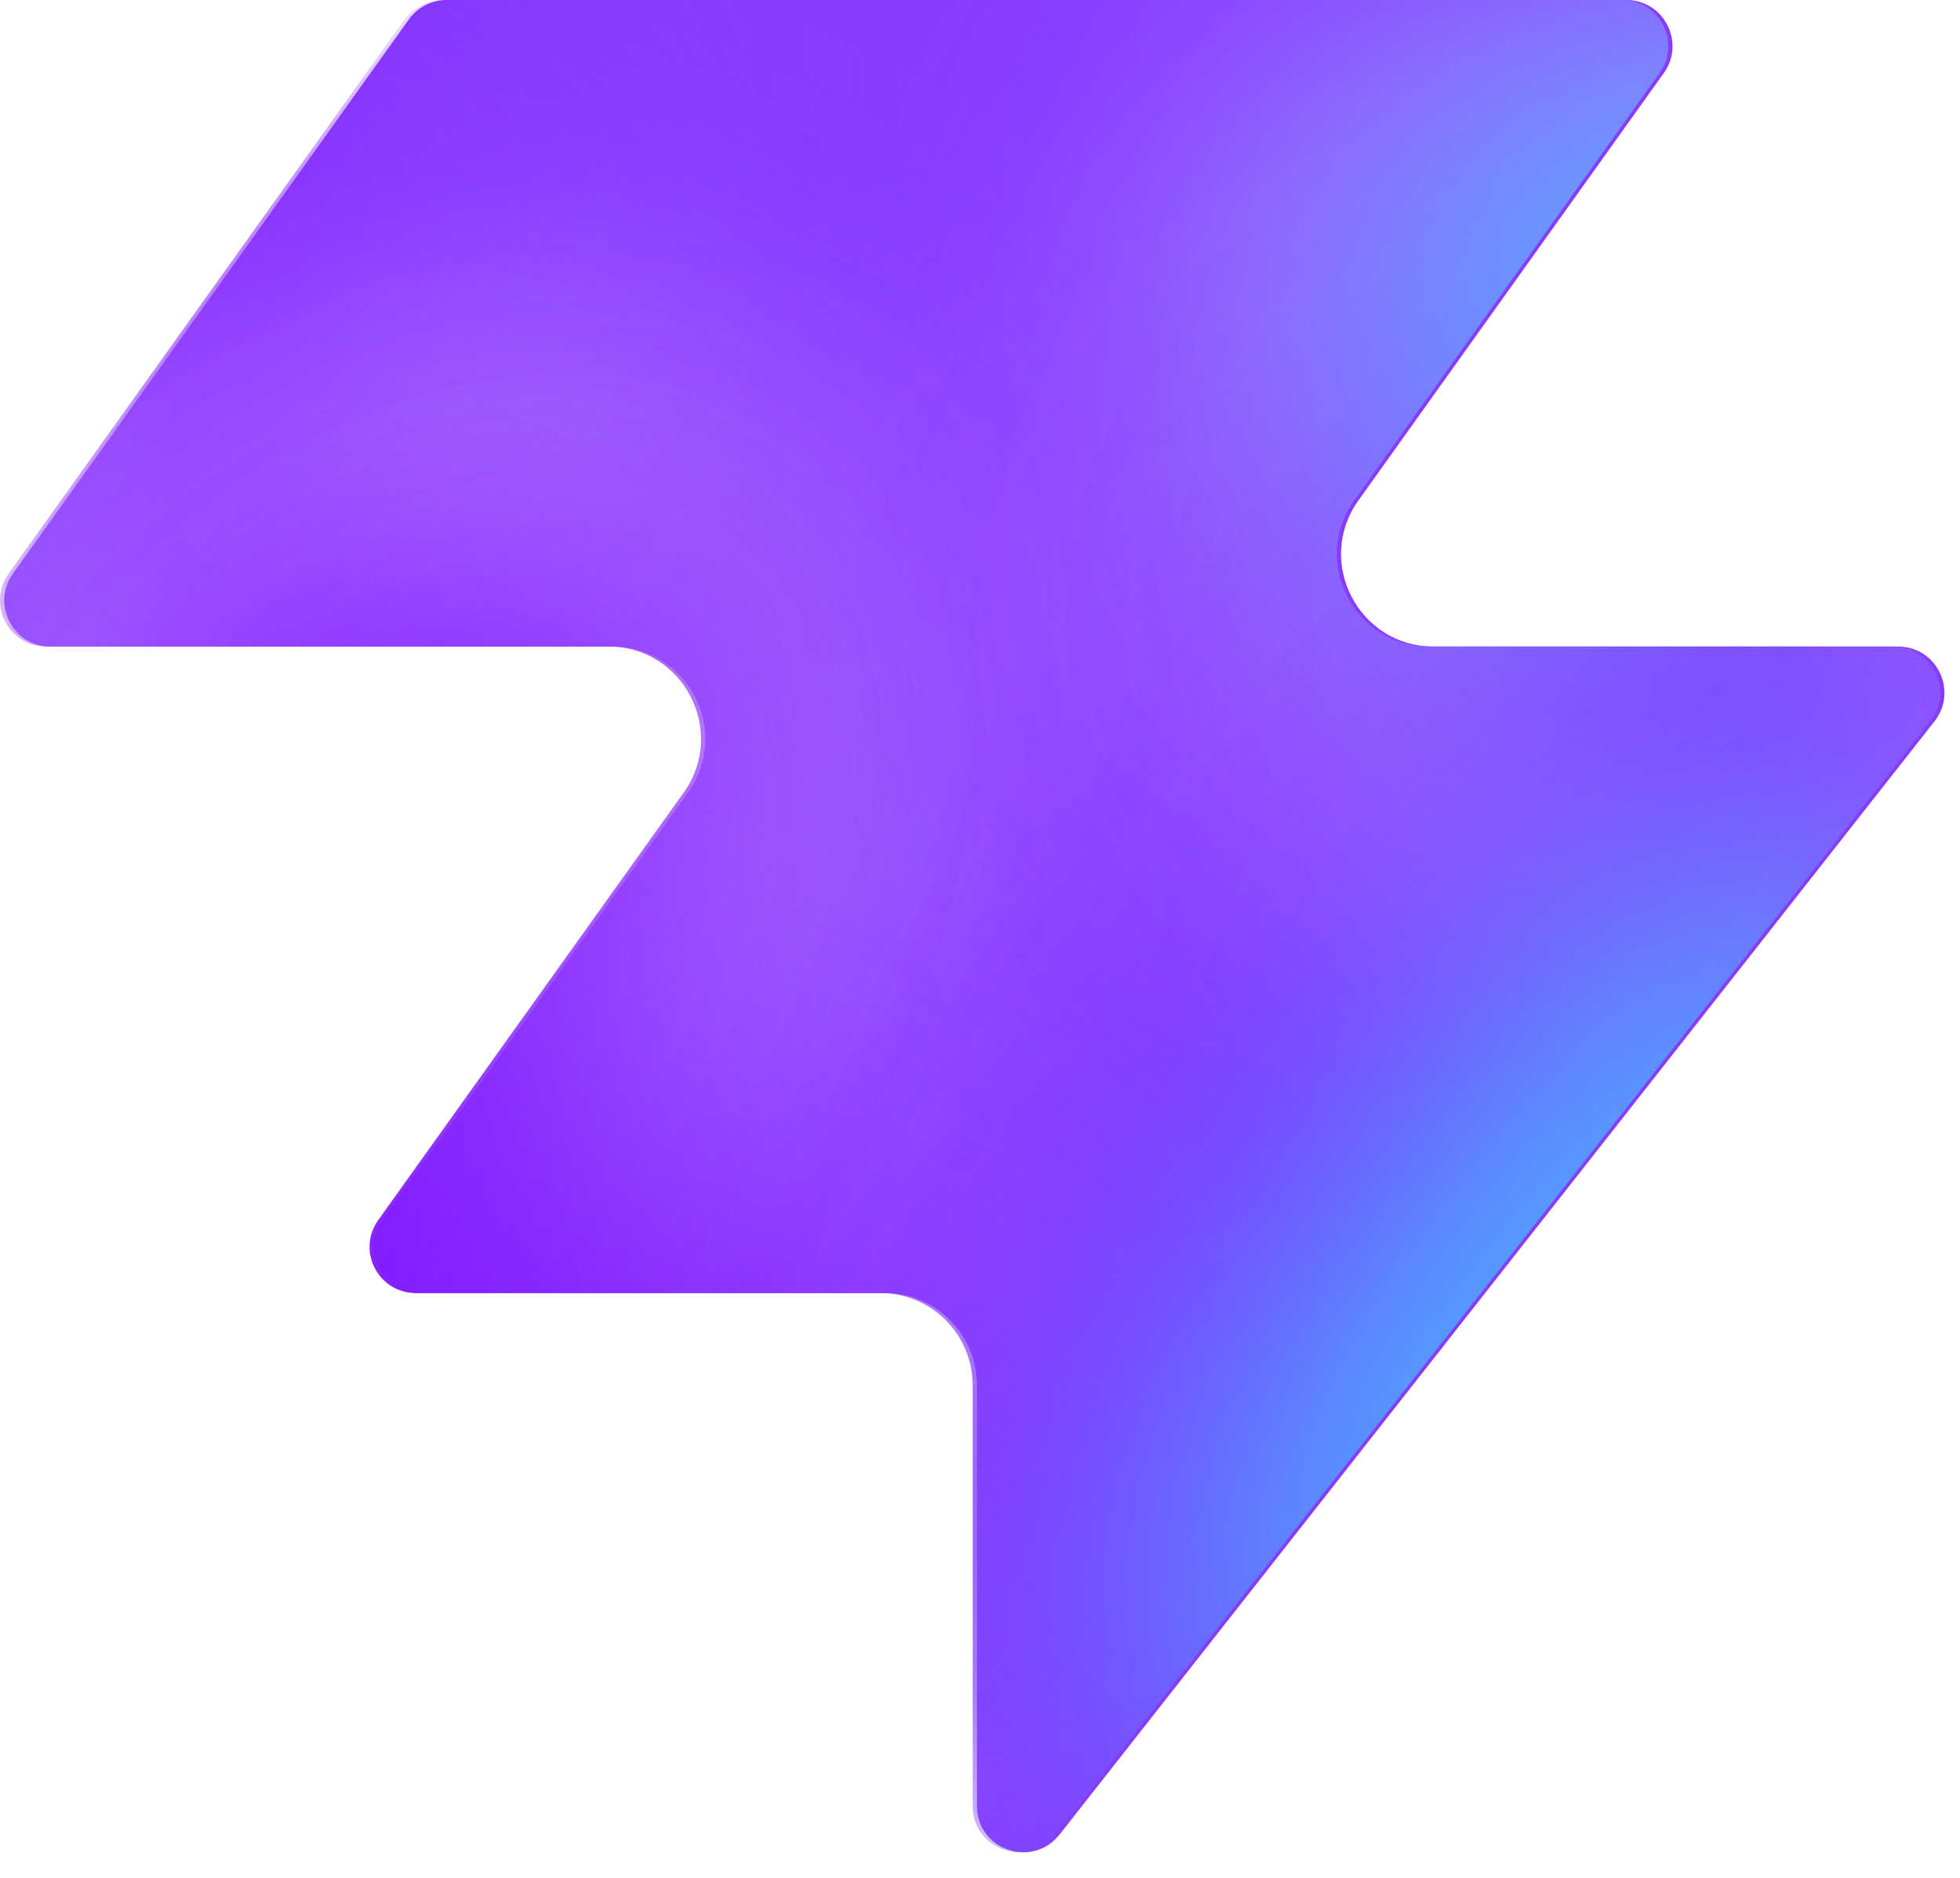
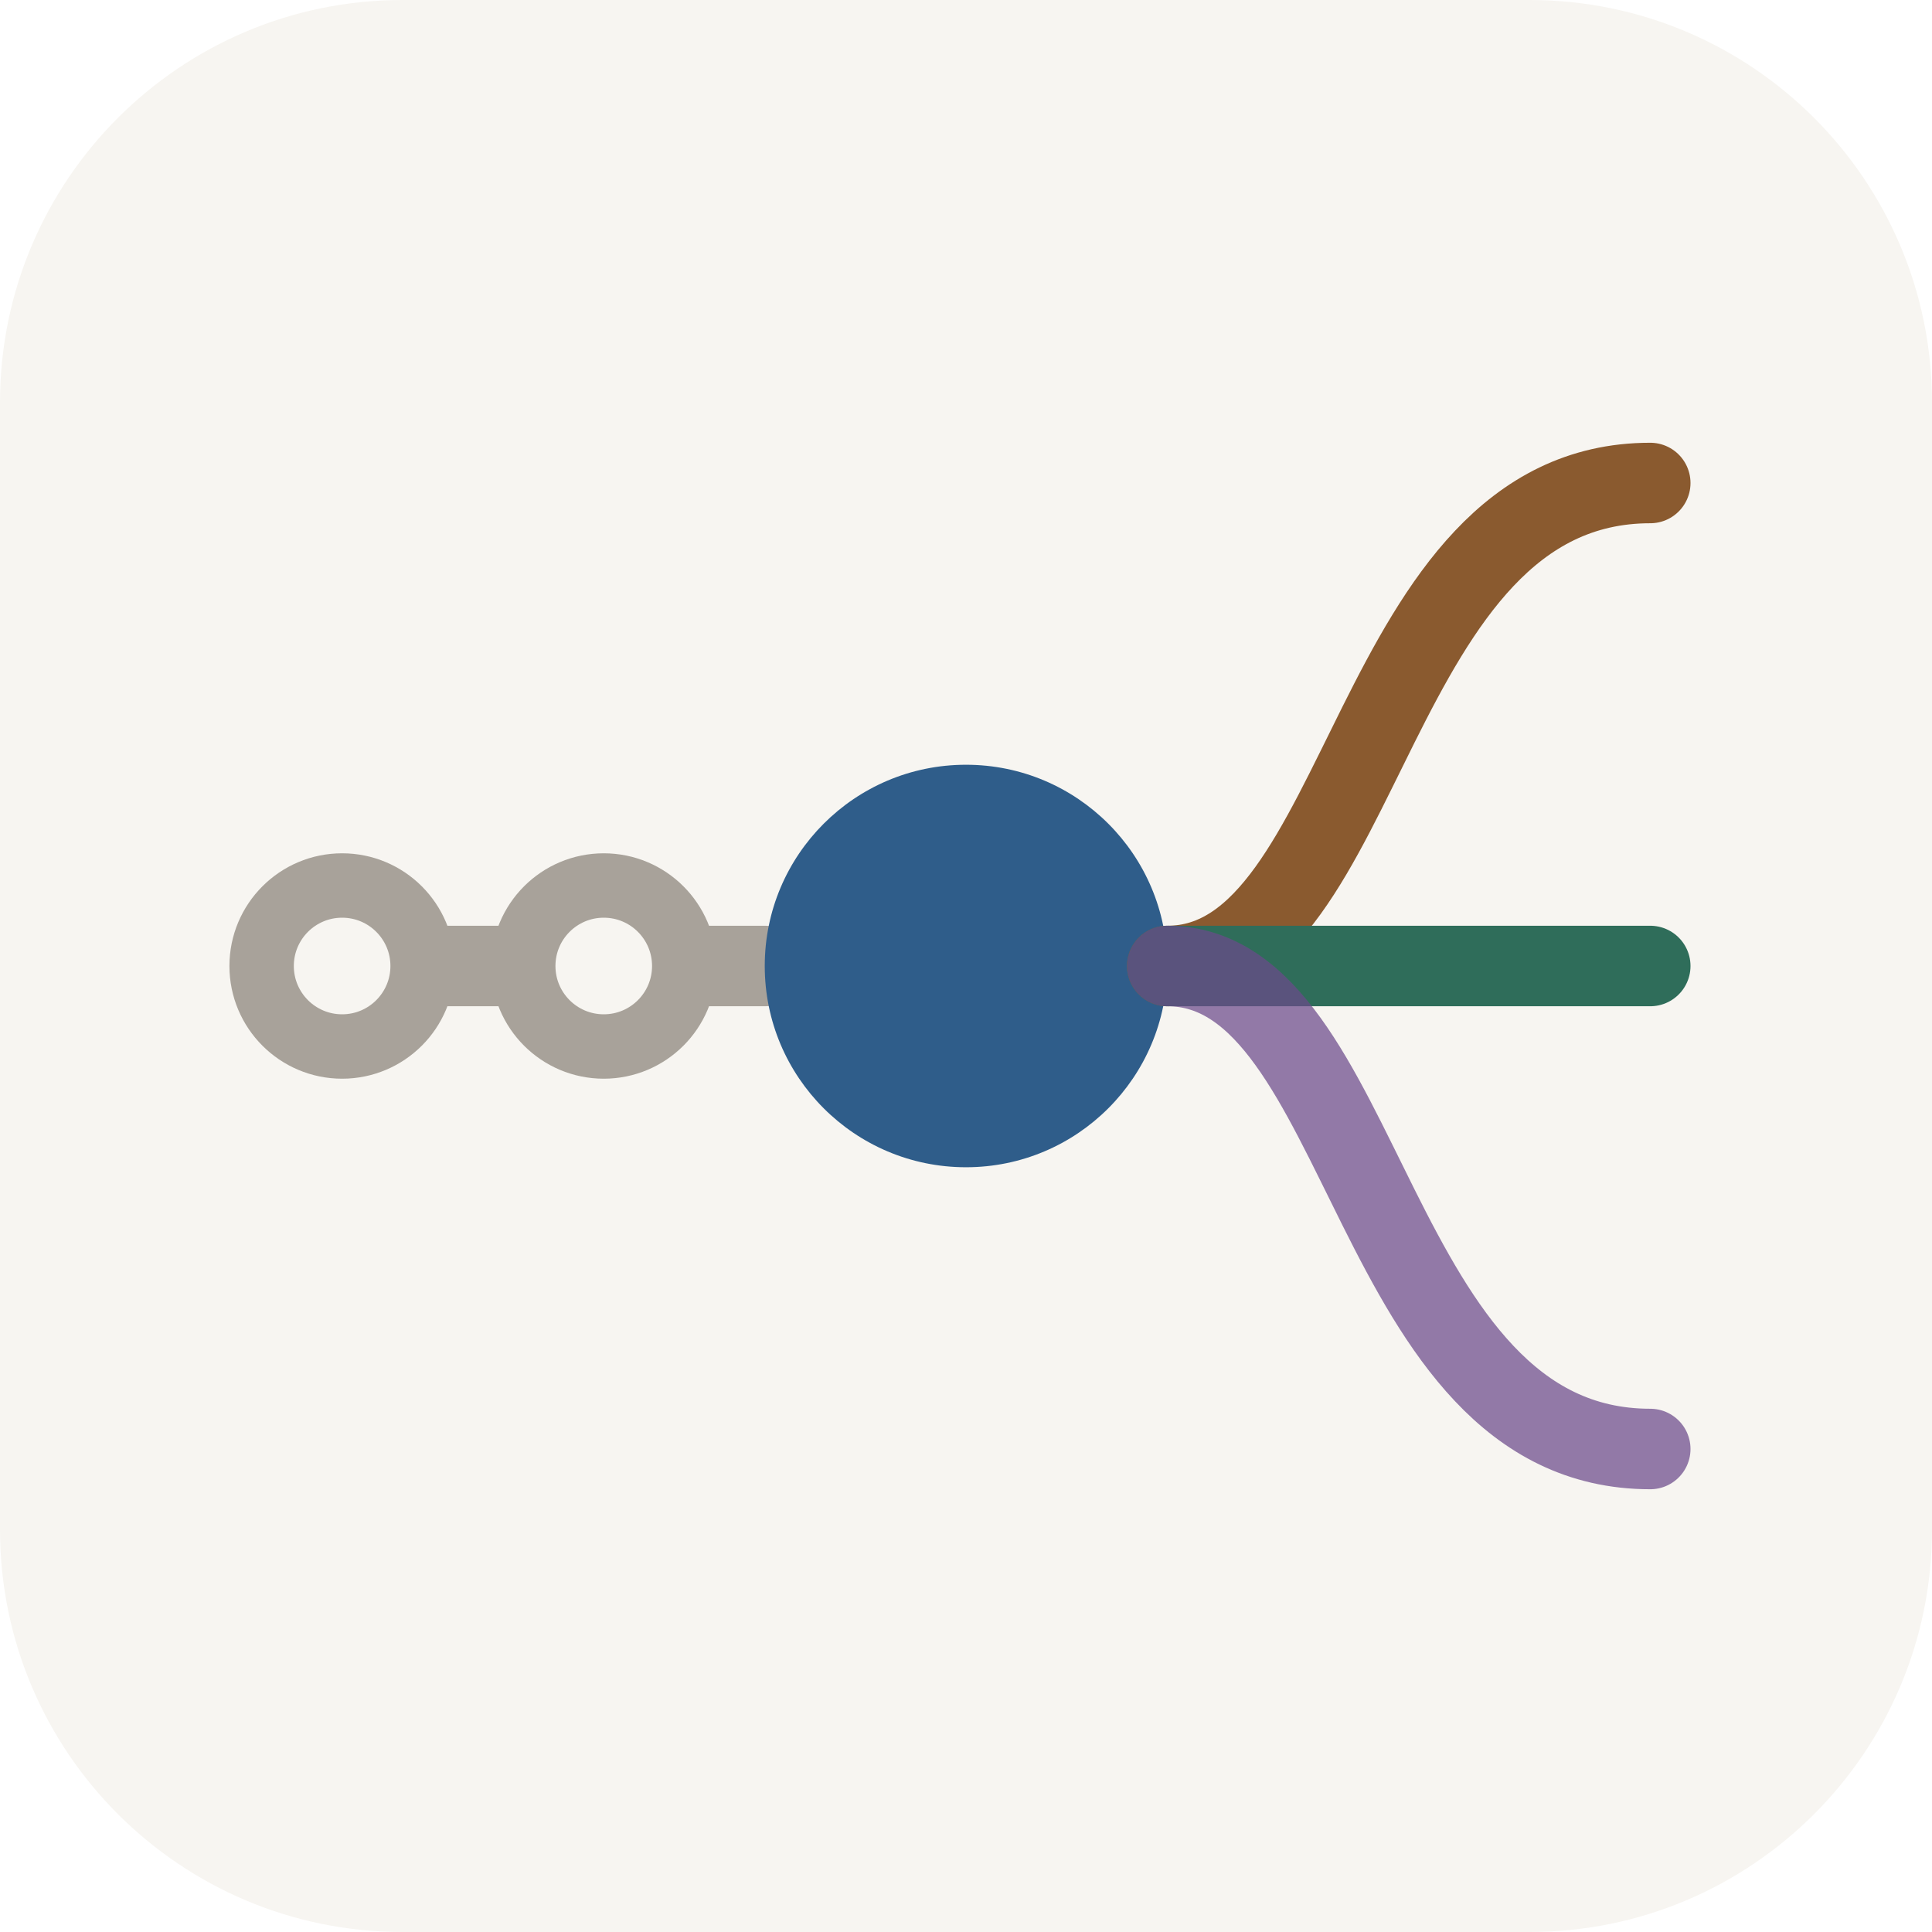
- <svg xmlns="http://www.w3.org/2000/svg" width="48" height="46" fill="none" viewBox="0 0 48 46">
-   <path fill="#863bff" d="M25.946 44.938c-.664.845-2.021.375-2.021-.698V33.937a2.26 2.26 0 0 0-2.262-2.262H10.287c-.92 0-1.456-1.04-.92-1.788l7.48-10.471c1.07-1.497 0-3.578-1.842-3.578H1.237c-.92 0-1.456-1.04-.92-1.788L10.013.474c.214-.297.556-.474.92-.474h28.894c.92 0 1.456 1.04.92 1.788l-7.48 10.471c-1.07 1.498 0 3.579 1.842 3.579h11.377c.943 0 1.473 1.088.89 1.83L25.947 44.94z" style="fill:#863bff;fill:color(display-p3 .525 .23 1);fill-opacity:1" />
-   <mask id="a" width="48" height="46" x="0" y="0" maskUnits="userSpaceOnUse" style="mask-type:alpha">
-     <path fill="#000" d="M25.842 44.938c-.664.844-2.021.375-2.021-.698V33.937a2.26 2.26 0 0 0-2.262-2.262H10.183c-.92 0-1.456-1.04-.92-1.788l7.48-10.471c1.07-1.498 0-3.579-1.842-3.579H1.133c-.92 0-1.456-1.04-.92-1.787L9.91.473c.214-.297.556-.474.92-.474h28.894c.92 0 1.456 1.04.92 1.788l-7.48 10.471c-1.07 1.498 0 3.578 1.842 3.578h11.377c.943 0 1.473 1.088.89 1.832L25.843 44.94z" style="fill:#000;fill-opacity:1" />
-   </mask>
-   <g mask="url(#a)">
-     <g filter="url(#b)">
-       <ellipse cx="5.508" cy="14.704" fill="#ede6ff" rx="5.508" ry="14.704" style="fill:#ede6ff;fill:color(display-p3 .927 .903 1);fill-opacity:1" transform="matrix(.00324 1 1 -.00324 -4.47 31.516)" />
-     </g>
-     <g filter="url(#c)">
-       <ellipse cx="10.399" cy="29.851" fill="#ede6ff" rx="10.399" ry="29.851" style="fill:#ede6ff;fill:color(display-p3 .927 .903 1);fill-opacity:1" transform="matrix(.00324 1 1 -.00324 -39.328 7.883)" />
-     </g>
-     <g filter="url(#d)">
-       <ellipse cx="5.508" cy="30.487" fill="#7e14ff" rx="5.508" ry="30.487" style="fill:#7e14ff;fill:color(display-p3 .492 .077 1);fill-opacity:1" transform="rotate(89.814 -25.913 -14.639)scale(1 -1)" />
-     </g>
-     <g filter="url(#e)">
-       <ellipse cx="5.508" cy="30.599" fill="#7e14ff" rx="5.508" ry="30.599" style="fill:#7e14ff;fill:color(display-p3 .492 .077 1);fill-opacity:1" transform="rotate(89.814 -32.644 -3.334)scale(1 -1)" />
-     </g>
-     <g filter="url(#f)">
-       <ellipse cx="5.508" cy="30.599" fill="#7e14ff" rx="5.508" ry="30.599" style="fill:#7e14ff;fill:color(display-p3 .492 .077 1);fill-opacity:1" transform="matrix(.00324 1 1 -.00324 -34.34 30.47)" />
-     </g>
-     <g filter="url(#g)">
-       <ellipse cx="14.072" cy="22.078" fill="#ede6ff" rx="14.072" ry="22.078" style="fill:#ede6ff;fill:color(display-p3 .927 .903 1);fill-opacity:1" transform="rotate(93.35 24.506 48.493)scale(-1 1)" />
-     </g>
-     <g filter="url(#h)">
-       <ellipse cx="3.47" cy="21.501" fill="#7e14ff" rx="3.47" ry="21.501" style="fill:#7e14ff;fill:color(display-p3 .492 .077 1);fill-opacity:1" transform="rotate(89.009 28.708 47.59)scale(-1 1)" />
-     </g>
-     <g filter="url(#i)">
-       <ellipse cx="3.47" cy="21.501" fill="#7e14ff" rx="3.47" ry="21.501" style="fill:#7e14ff;fill:color(display-p3 .492 .077 1);fill-opacity:1" transform="rotate(89.009 28.708 47.59)scale(-1 1)" />
-     </g>
-     <g filter="url(#j)">
-       <ellipse cx=".387" cy="8.972" fill="#7e14ff" rx="4.407" ry="29.108" style="fill:#7e14ff;fill:color(display-p3 .492 .077 1);fill-opacity:1" transform="rotate(39.51 .387 8.972)" />
-     </g>
-     <g filter="url(#k)">
-       <ellipse cx="47.523" cy="-6.092" fill="#7e14ff" rx="4.407" ry="29.108" style="fill:#7e14ff;fill:color(display-p3 .492 .077 1);fill-opacity:1" transform="rotate(37.892 47.523 -6.092)" />
-     </g>
-     <g filter="url(#l)">
-       <ellipse cx="41.412" cy="6.333" fill="#47bfff" rx="5.971" ry="9.665" style="fill:#47bfff;fill:color(display-p3 .28 .748 1);fill-opacity:1" transform="rotate(37.892 41.412 6.333)" />
-     </g>
-     <g filter="url(#m)">
-       <ellipse cx="-1.879" cy="38.332" fill="#7e14ff" rx="4.407" ry="29.108" style="fill:#7e14ff;fill:color(display-p3 .492 .077 1);fill-opacity:1" transform="rotate(37.892 -1.88 38.332)" />
-     </g>
-     <g filter="url(#n)">
-       <ellipse cx="-1.879" cy="38.332" fill="#7e14ff" rx="4.407" ry="29.108" style="fill:#7e14ff;fill:color(display-p3 .492 .077 1);fill-opacity:1" transform="rotate(37.892 -1.88 38.332)" />
-     </g>
-     <g filter="url(#o)">
-       <ellipse cx="35.651" cy="29.907" fill="#7e14ff" rx="4.407" ry="29.108" style="fill:#7e14ff;fill:color(display-p3 .492 .077 1);fill-opacity:1" transform="rotate(37.892 35.651 29.907)" />
-     </g>
-     <g filter="url(#p)">
-       <ellipse cx="38.418" cy="32.4" fill="#47bfff" rx="5.971" ry="15.297" style="fill:#47bfff;fill:color(display-p3 .28 .748 1);fill-opacity:1" transform="rotate(37.892 38.418 32.4)" />
-     </g>
-   </g>
-   <defs>
-     <filter id="b" width="60.045" height="41.654" x="-19.77" y="16.149" color-interpolation-filters="sRGB" filterUnits="userSpaceOnUse">
-       <feFlood flood-opacity="0" result="BackgroundImageFix" />
-       <feBlend in="SourceGraphic" in2="BackgroundImageFix" result="shape" />
-       <feGaussianBlur result="effect1_foregroundBlur_2002_17158" stdDeviation="7.659" />
-     </filter>
-     <filter id="c" width="90.34" height="51.437" x="-54.613" y="-7.533" color-interpolation-filters="sRGB" filterUnits="userSpaceOnUse">
-       <feFlood flood-opacity="0" result="BackgroundImageFix" />
-       <feBlend in="SourceGraphic" in2="BackgroundImageFix" result="shape" />
-       <feGaussianBlur result="effect1_foregroundBlur_2002_17158" stdDeviation="7.659" />
-     </filter>
-     <filter id="d" width="79.355" height="29.4" x="-49.64" y="2.03" color-interpolation-filters="sRGB" filterUnits="userSpaceOnUse">
-       <feFlood flood-opacity="0" result="BackgroundImageFix" />
-       <feBlend in="SourceGraphic" in2="BackgroundImageFix" result="shape" />
-       <feGaussianBlur result="effect1_foregroundBlur_2002_17158" stdDeviation="4.596" />
-     </filter>
-     <filter id="e" width="79.579" height="29.4" x="-45.045" y="20.029" color-interpolation-filters="sRGB" filterUnits="userSpaceOnUse">
-       <feFlood flood-opacity="0" result="BackgroundImageFix" />
-       <feBlend in="SourceGraphic" in2="BackgroundImageFix" result="shape" />
-       <feGaussianBlur result="effect1_foregroundBlur_2002_17158" stdDeviation="4.596" />
-     </filter>
-     <filter id="f" width="79.579" height="29.4" x="-43.513" y="21.178" color-interpolation-filters="sRGB" filterUnits="userSpaceOnUse">
-       <feFlood flood-opacity="0" result="BackgroundImageFix" />
-       <feBlend in="SourceGraphic" in2="BackgroundImageFix" result="shape" />
-       <feGaussianBlur result="effect1_foregroundBlur_2002_17158" stdDeviation="4.596" />
-     </filter>
-     <filter id="g" width="74.749" height="58.852" x="15.756" y="-17.901" color-interpolation-filters="sRGB" filterUnits="userSpaceOnUse">
-       <feFlood flood-opacity="0" result="BackgroundImageFix" />
-       <feBlend in="SourceGraphic" in2="BackgroundImageFix" result="shape" />
-       <feGaussianBlur result="effect1_foregroundBlur_2002_17158" stdDeviation="7.659" />
-     </filter>
-     <filter id="h" width="61.377" height="25.362" x="23.548" y="2.284" color-interpolation-filters="sRGB" filterUnits="userSpaceOnUse">
-       <feFlood flood-opacity="0" result="BackgroundImageFix" />
-       <feBlend in="SourceGraphic" in2="BackgroundImageFix" result="shape" />
-       <feGaussianBlur result="effect1_foregroundBlur_2002_17158" stdDeviation="4.596" />
-     </filter>
-     <filter id="i" width="61.377" height="25.362" x="23.548" y="2.284" color-interpolation-filters="sRGB" filterUnits="userSpaceOnUse">
-       <feFlood flood-opacity="0" result="BackgroundImageFix" />
-       <feBlend in="SourceGraphic" in2="BackgroundImageFix" result="shape" />
-       <feGaussianBlur result="effect1_foregroundBlur_2002_17158" stdDeviation="4.596" />
-     </filter>
-     <filter id="j" width="56.045" height="63.649" x="-27.636" y="-22.853" color-interpolation-filters="sRGB" filterUnits="userSpaceOnUse">
-       <feFlood flood-opacity="0" result="BackgroundImageFix" />
-       <feBlend in="SourceGraphic" in2="BackgroundImageFix" result="shape" />
-       <feGaussianBlur result="effect1_foregroundBlur_2002_17158" stdDeviation="4.596" />
-     </filter>
-     <filter id="k" width="54.814" height="64.646" x="20.116" y="-38.415" color-interpolation-filters="sRGB" filterUnits="userSpaceOnUse">
-       <feFlood flood-opacity="0" result="BackgroundImageFix" />
-       <feBlend in="SourceGraphic" in2="BackgroundImageFix" result="shape" />
-       <feGaussianBlur result="effect1_foregroundBlur_2002_17158" stdDeviation="4.596" />
-     </filter>
-     <filter id="l" width="33.541" height="35.313" x="24.641" y="-11.323" color-interpolation-filters="sRGB" filterUnits="userSpaceOnUse">
-       <feFlood flood-opacity="0" result="BackgroundImageFix" />
-       <feBlend in="SourceGraphic" in2="BackgroundImageFix" result="shape" />
-       <feGaussianBlur result="effect1_foregroundBlur_2002_17158" stdDeviation="4.596" />
-     </filter>
-     <filter id="m" width="54.814" height="64.646" x="-29.286" y="6.009" color-interpolation-filters="sRGB" filterUnits="userSpaceOnUse">
-       <feFlood flood-opacity="0" result="BackgroundImageFix" />
-       <feBlend in="SourceGraphic" in2="BackgroundImageFix" result="shape" />
-       <feGaussianBlur result="effect1_foregroundBlur_2002_17158" stdDeviation="4.596" />
-     </filter>
-     <filter id="n" width="54.814" height="64.646" x="-29.286" y="6.009" color-interpolation-filters="sRGB" filterUnits="userSpaceOnUse">
-       <feFlood flood-opacity="0" result="BackgroundImageFix" />
-       <feBlend in="SourceGraphic" in2="BackgroundImageFix" result="shape" />
-       <feGaussianBlur result="effect1_foregroundBlur_2002_17158" stdDeviation="4.596" />
-     </filter>
-     <filter id="o" width="54.814" height="64.646" x="8.244" y="-2.416" color-interpolation-filters="sRGB" filterUnits="userSpaceOnUse">
-       <feFlood flood-opacity="0" result="BackgroundImageFix" />
-       <feBlend in="SourceGraphic" in2="BackgroundImageFix" result="shape" />
-       <feGaussianBlur result="effect1_foregroundBlur_2002_17158" stdDeviation="4.596" />
-     </filter>
-     <filter id="p" width="39.409" height="43.623" x="18.713" y="10.588" color-interpolation-filters="sRGB" filterUnits="userSpaceOnUse">
-       <feFlood flood-opacity="0" result="BackgroundImageFix" />
-       <feBlend in="SourceGraphic" in2="BackgroundImageFix" result="shape" />
-       <feGaussianBlur result="effect1_foregroundBlur_2002_17158" stdDeviation="4.596" />
-     </filter>
-   </defs>
+ <svg xmlns="http://www.w3.org/2000/svg" viewBox="0 0 48 48" width="48" height="48" role="img" aria-label="来路 EchoPath">
+   <rect width="48" height="48" rx="10" fill="#f7f5f1" />
+   <line x1="7" y1="24" x2="19" y2="24" stroke="#a8a29a" stroke-width="2" stroke-linecap="round" />
+   <circle cx="8.5" cy="24" r="2" fill="#f7f5f1" stroke="#a8a29a" stroke-width="1.6" />
+   <circle cx="15" cy="24" r="2" fill="#f7f5f1" stroke="#a8a29a" stroke-width="1.6" />
+   <circle cx="24" cy="24" r="5" fill="#2f5d8a" />
+   <path d="M29 24 C 34 24, 34 12, 41 12" stroke="#8a5a2f" stroke-width="2" fill="none" stroke-linecap="round" />
+   <path d="M29 24 L 41 24" stroke="#2f6d5a" stroke-width="2" fill="none" stroke-linecap="round" />
+   <path d="M29 24 C 34 24, 34 36, 41 36" stroke="#6b4a8a" stroke-width="2" fill="none" stroke-linecap="round" opacity="0.72" />
</svg>
